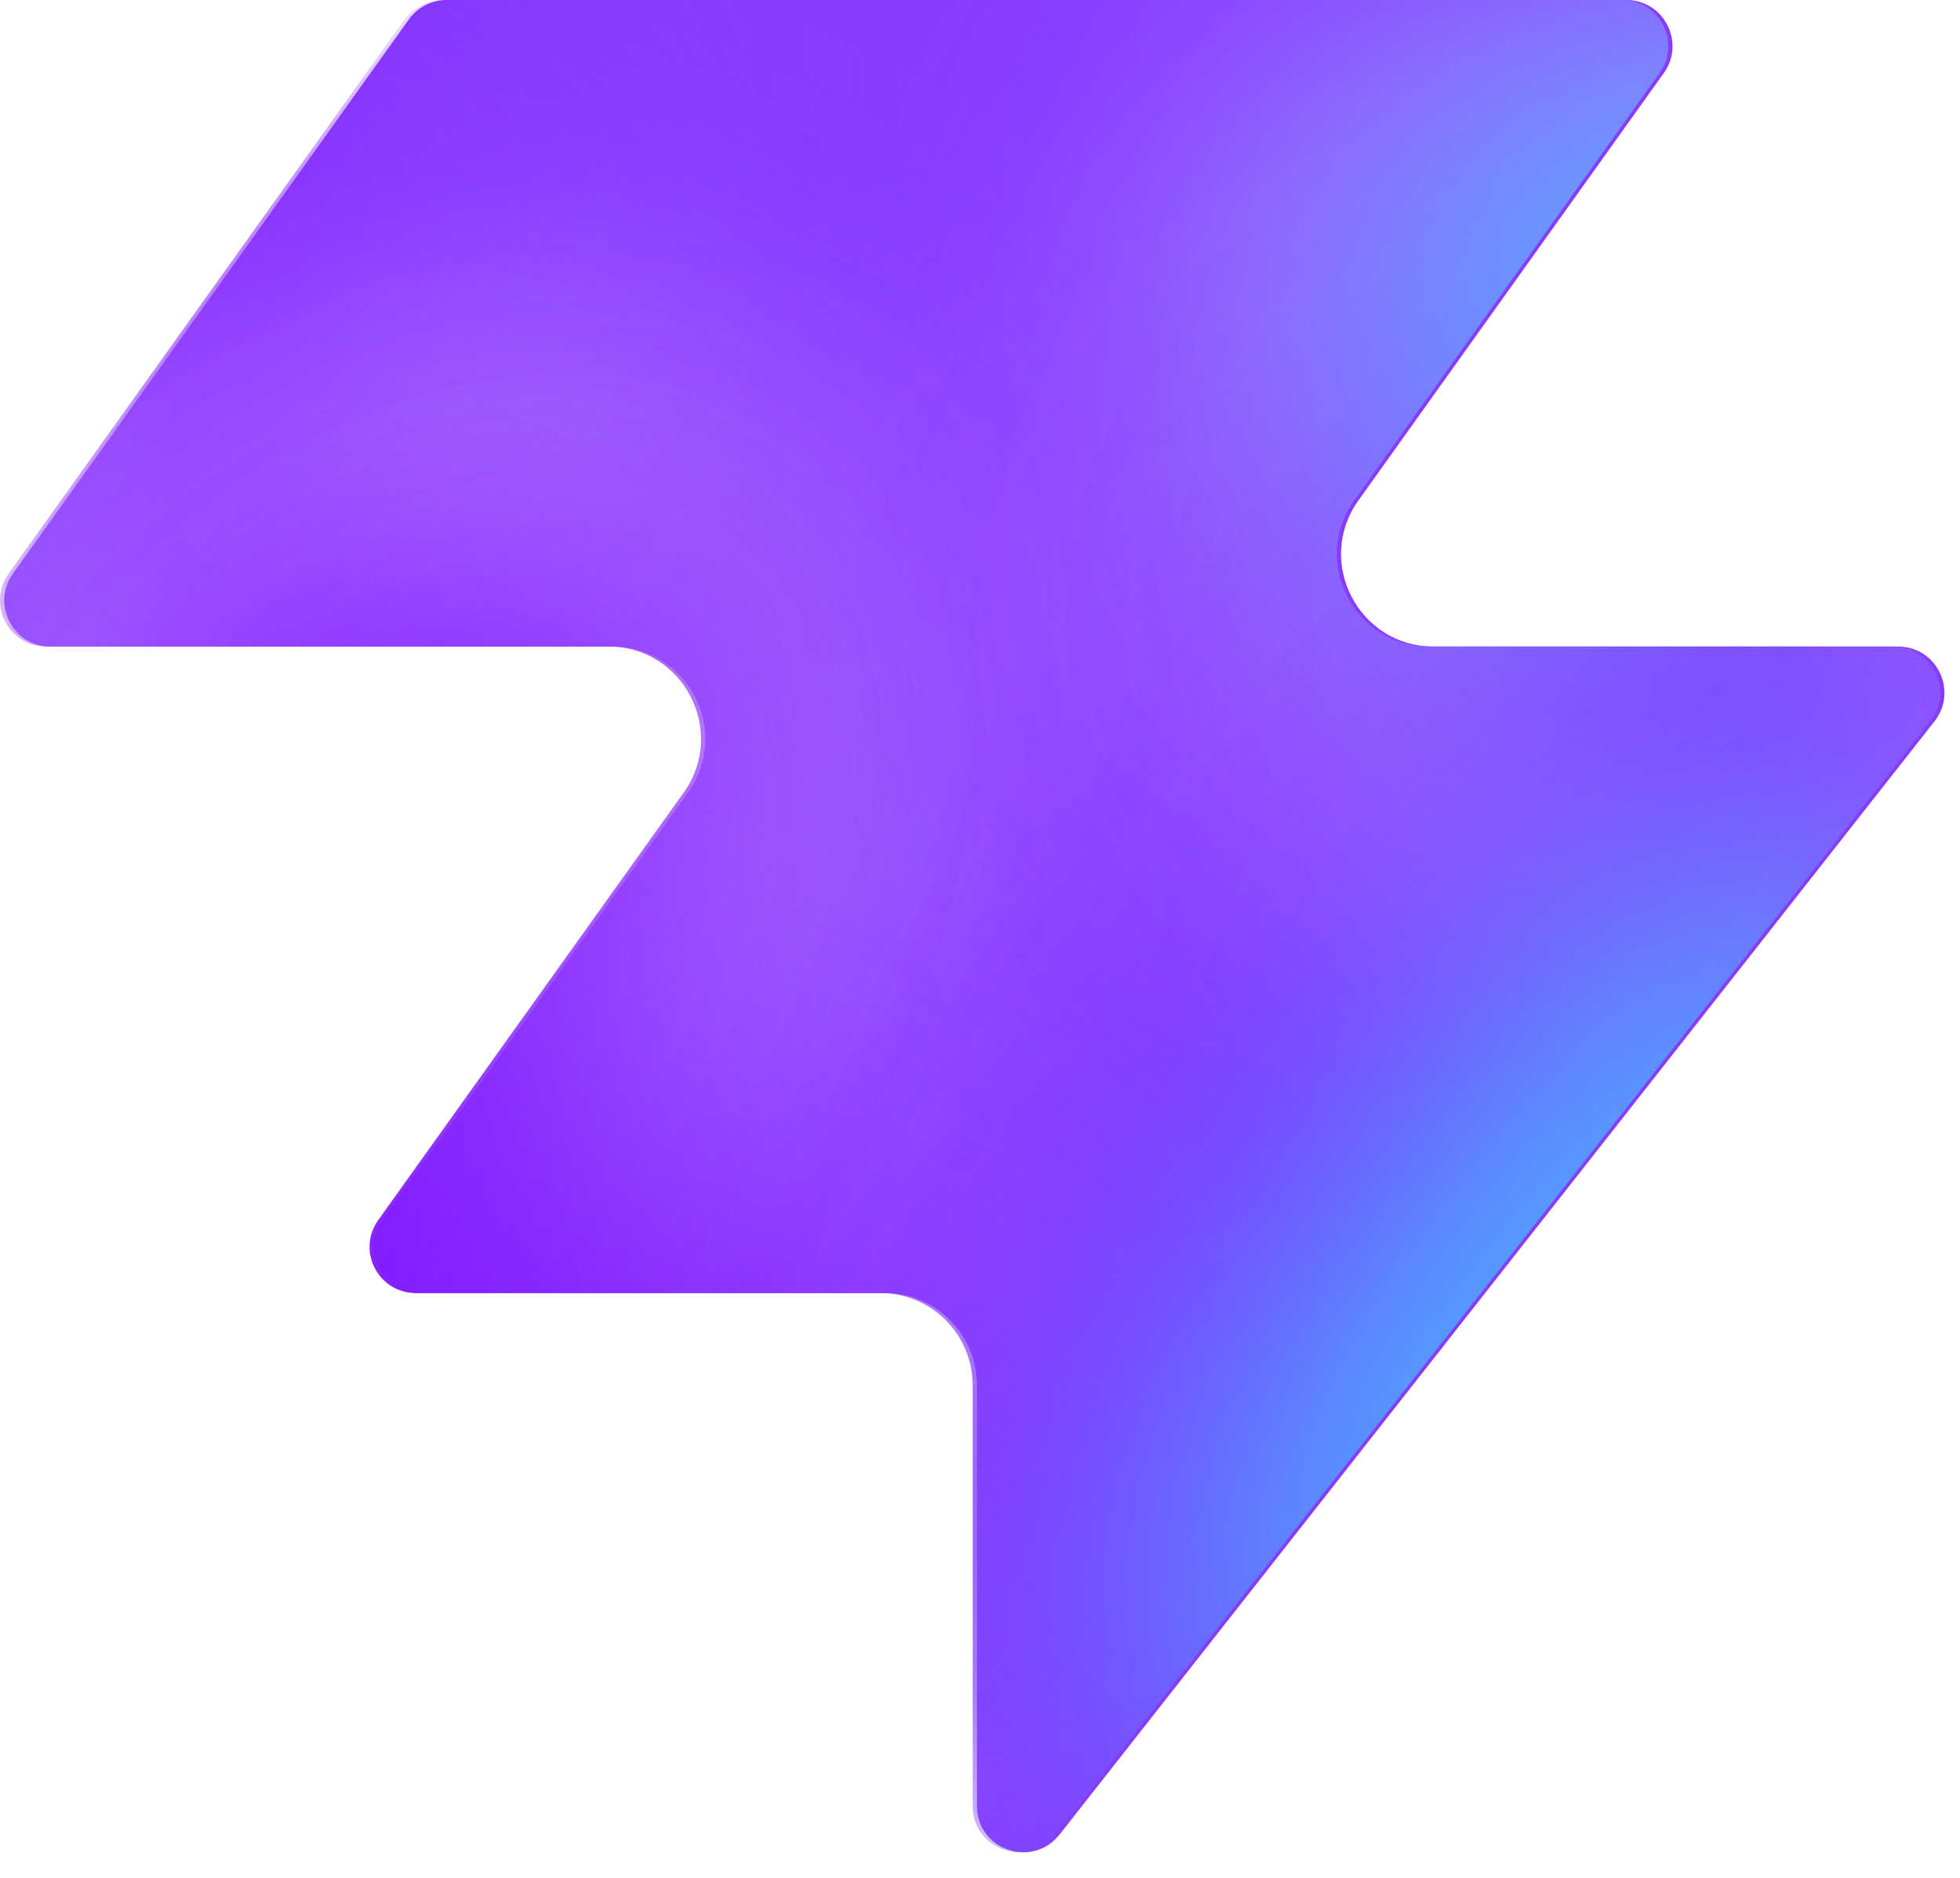
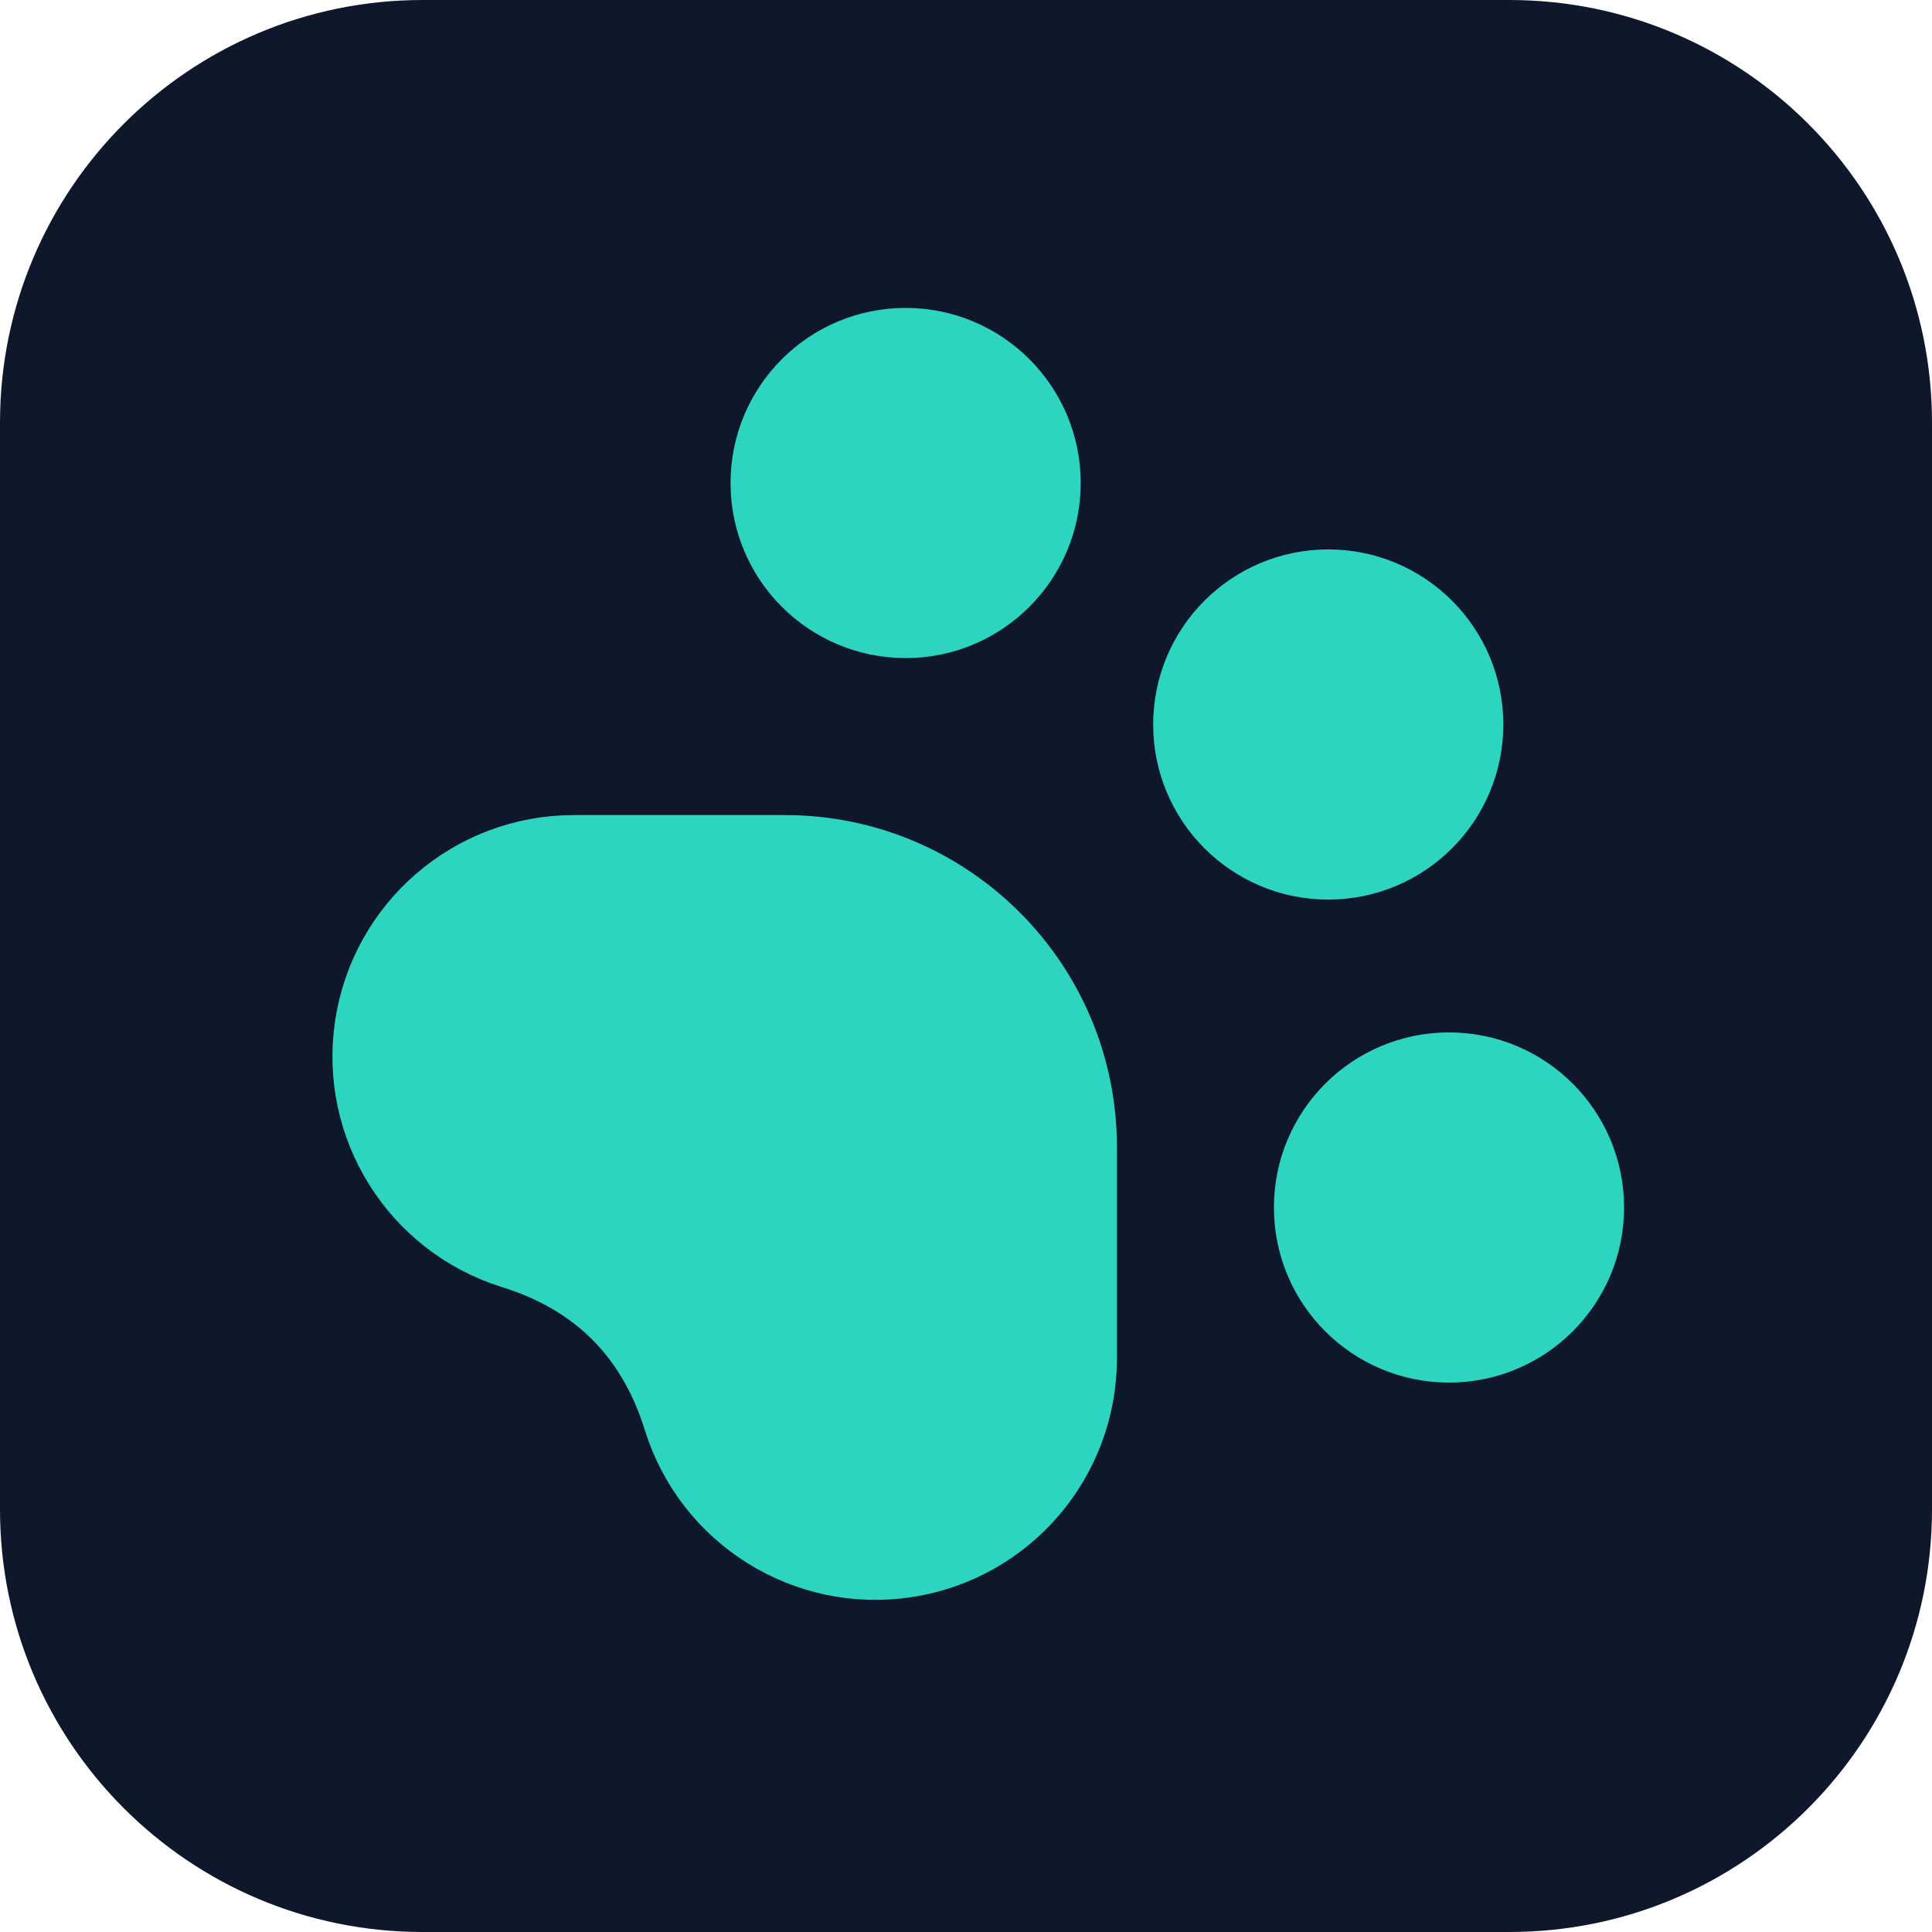
- <svg xmlns="http://www.w3.org/2000/svg" width="48" height="46" fill="none" viewBox="0 0 48 46">
-   <path fill="#863bff" d="M25.946 44.938c-.664.845-2.021.375-2.021-.698V33.937a2.26 2.26 0 0 0-2.262-2.262H10.287c-.92 0-1.456-1.04-.92-1.788l7.48-10.471c1.07-1.497 0-3.578-1.842-3.578H1.237c-.92 0-1.456-1.04-.92-1.788L10.013.474c.214-.297.556-.474.92-.474h28.894c.92 0 1.456 1.04.92 1.788l-7.48 10.471c-1.07 1.498 0 3.579 1.842 3.579h11.377c.943 0 1.473 1.088.89 1.83L25.947 44.94z" style="fill:#863bff;fill:color(display-p3 .525 .23 1);fill-opacity:1" />
-   <mask id="a" width="48" height="46" x="0" y="0" maskUnits="userSpaceOnUse" style="mask-type:alpha">
-     <path fill="#000" d="M25.842 44.938c-.664.844-2.021.375-2.021-.698V33.937a2.26 2.26 0 0 0-2.262-2.262H10.183c-.92 0-1.456-1.04-.92-1.788l7.48-10.471c1.07-1.498 0-3.579-1.842-3.579H1.133c-.92 0-1.456-1.04-.92-1.787L9.91.473c.214-.297.556-.474.92-.474h28.894c.92 0 1.456 1.04.92 1.788l-7.48 10.471c-1.07 1.498 0 3.578 1.842 3.578h11.377c.943 0 1.473 1.088.89 1.832L25.843 44.94z" style="fill:#000;fill-opacity:1" />
-   </mask>
-   <g mask="url(#a)">
-     <g filter="url(#b)">
-       <ellipse cx="5.508" cy="14.704" fill="#ede6ff" rx="5.508" ry="14.704" style="fill:#ede6ff;fill:color(display-p3 .927 .903 1);fill-opacity:1" transform="matrix(.00324 1 1 -.00324 -4.47 31.516)" />
-     </g>
-     <g filter="url(#c)">
-       <ellipse cx="10.399" cy="29.851" fill="#ede6ff" rx="10.399" ry="29.851" style="fill:#ede6ff;fill:color(display-p3 .927 .903 1);fill-opacity:1" transform="matrix(.00324 1 1 -.00324 -39.328 7.883)" />
-     </g>
-     <g filter="url(#d)">
-       <ellipse cx="5.508" cy="30.487" fill="#7e14ff" rx="5.508" ry="30.487" style="fill:#7e14ff;fill:color(display-p3 .492 .077 1);fill-opacity:1" transform="rotate(89.814 -25.913 -14.639)scale(1 -1)" />
-     </g>
-     <g filter="url(#e)">
-       <ellipse cx="5.508" cy="30.599" fill="#7e14ff" rx="5.508" ry="30.599" style="fill:#7e14ff;fill:color(display-p3 .492 .077 1);fill-opacity:1" transform="rotate(89.814 -32.644 -3.334)scale(1 -1)" />
-     </g>
-     <g filter="url(#f)">
-       <ellipse cx="5.508" cy="30.599" fill="#7e14ff" rx="5.508" ry="30.599" style="fill:#7e14ff;fill:color(display-p3 .492 .077 1);fill-opacity:1" transform="matrix(.00324 1 1 -.00324 -34.34 30.47)" />
-     </g>
-     <g filter="url(#g)">
-       <ellipse cx="14.072" cy="22.078" fill="#ede6ff" rx="14.072" ry="22.078" style="fill:#ede6ff;fill:color(display-p3 .927 .903 1);fill-opacity:1" transform="rotate(93.35 24.506 48.493)scale(-1 1)" />
-     </g>
-     <g filter="url(#h)">
-       <ellipse cx="3.47" cy="21.501" fill="#7e14ff" rx="3.47" ry="21.501" style="fill:#7e14ff;fill:color(display-p3 .492 .077 1);fill-opacity:1" transform="rotate(89.009 28.708 47.59)scale(-1 1)" />
-     </g>
-     <g filter="url(#i)">
-       <ellipse cx="3.47" cy="21.501" fill="#7e14ff" rx="3.47" ry="21.501" style="fill:#7e14ff;fill:color(display-p3 .492 .077 1);fill-opacity:1" transform="rotate(89.009 28.708 47.59)scale(-1 1)" />
-     </g>
-     <g filter="url(#j)">
-       <ellipse cx=".387" cy="8.972" fill="#7e14ff" rx="4.407" ry="29.108" style="fill:#7e14ff;fill:color(display-p3 .492 .077 1);fill-opacity:1" transform="rotate(39.51 .387 8.972)" />
-     </g>
-     <g filter="url(#k)">
-       <ellipse cx="47.523" cy="-6.092" fill="#7e14ff" rx="4.407" ry="29.108" style="fill:#7e14ff;fill:color(display-p3 .492 .077 1);fill-opacity:1" transform="rotate(37.892 47.523 -6.092)" />
-     </g>
-     <g filter="url(#l)">
-       <ellipse cx="41.412" cy="6.333" fill="#47bfff" rx="5.971" ry="9.665" style="fill:#47bfff;fill:color(display-p3 .28 .748 1);fill-opacity:1" transform="rotate(37.892 41.412 6.333)" />
-     </g>
-     <g filter="url(#m)">
-       <ellipse cx="-1.879" cy="38.332" fill="#7e14ff" rx="4.407" ry="29.108" style="fill:#7e14ff;fill:color(display-p3 .492 .077 1);fill-opacity:1" transform="rotate(37.892 -1.88 38.332)" />
-     </g>
-     <g filter="url(#n)">
-       <ellipse cx="-1.879" cy="38.332" fill="#7e14ff" rx="4.407" ry="29.108" style="fill:#7e14ff;fill:color(display-p3 .492 .077 1);fill-opacity:1" transform="rotate(37.892 -1.88 38.332)" />
-     </g>
-     <g filter="url(#o)">
-       <ellipse cx="35.651" cy="29.907" fill="#7e14ff" rx="4.407" ry="29.108" style="fill:#7e14ff;fill:color(display-p3 .492 .077 1);fill-opacity:1" transform="rotate(37.892 35.651 29.907)" />
-     </g>
-     <g filter="url(#p)">
-       <ellipse cx="38.418" cy="32.4" fill="#47bfff" rx="5.971" ry="15.297" style="fill:#47bfff;fill:color(display-p3 .28 .748 1);fill-opacity:1" transform="rotate(37.892 38.418 32.4)" />
-     </g>
+ <svg xmlns="http://www.w3.org/2000/svg" viewBox="0 0 32 32" width="32" height="32">
+   <rect width="32" height="32" rx="7" fill="#0f172a" />
+   <g transform="translate(4 4)" fill="#2dd4bf" stroke="#2dd4bf" stroke-width="1" stroke-linejoin="round">
+     <circle cx="11" cy="4" r="2.4" />
+     <circle cx="18" cy="8" r="2.4" />
+     <circle cx="20" cy="16" r="2.4" />
+     <path d="M9 10a5 5 0 0 1 5 5v3.5a3.5 3.5 0 0 1-6.84 1.045Q6.52 17.48 4.46 16.84A3.5 3.5 0 0 1 5.5 10Z" />
  </g>
-   <defs>
-     <filter id="b" width="60.045" height="41.654" x="-19.77" y="16.149" color-interpolation-filters="sRGB" filterUnits="userSpaceOnUse">
-       <feFlood flood-opacity="0" result="BackgroundImageFix" />
-       <feBlend in="SourceGraphic" in2="BackgroundImageFix" result="shape" />
-       <feGaussianBlur result="effect1_foregroundBlur_2002_17158" stdDeviation="7.659" />
-     </filter>
-     <filter id="c" width="90.34" height="51.437" x="-54.613" y="-7.533" color-interpolation-filters="sRGB" filterUnits="userSpaceOnUse">
-       <feFlood flood-opacity="0" result="BackgroundImageFix" />
-       <feBlend in="SourceGraphic" in2="BackgroundImageFix" result="shape" />
-       <feGaussianBlur result="effect1_foregroundBlur_2002_17158" stdDeviation="7.659" />
-     </filter>
-     <filter id="d" width="79.355" height="29.4" x="-49.64" y="2.03" color-interpolation-filters="sRGB" filterUnits="userSpaceOnUse">
-       <feFlood flood-opacity="0" result="BackgroundImageFix" />
-       <feBlend in="SourceGraphic" in2="BackgroundImageFix" result="shape" />
-       <feGaussianBlur result="effect1_foregroundBlur_2002_17158" stdDeviation="4.596" />
-     </filter>
-     <filter id="e" width="79.579" height="29.4" x="-45.045" y="20.029" color-interpolation-filters="sRGB" filterUnits="userSpaceOnUse">
-       <feFlood flood-opacity="0" result="BackgroundImageFix" />
-       <feBlend in="SourceGraphic" in2="BackgroundImageFix" result="shape" />
-       <feGaussianBlur result="effect1_foregroundBlur_2002_17158" stdDeviation="4.596" />
-     </filter>
-     <filter id="f" width="79.579" height="29.4" x="-43.513" y="21.178" color-interpolation-filters="sRGB" filterUnits="userSpaceOnUse">
-       <feFlood flood-opacity="0" result="BackgroundImageFix" />
-       <feBlend in="SourceGraphic" in2="BackgroundImageFix" result="shape" />
-       <feGaussianBlur result="effect1_foregroundBlur_2002_17158" stdDeviation="4.596" />
-     </filter>
-     <filter id="g" width="74.749" height="58.852" x="15.756" y="-17.901" color-interpolation-filters="sRGB" filterUnits="userSpaceOnUse">
-       <feFlood flood-opacity="0" result="BackgroundImageFix" />
-       <feBlend in="SourceGraphic" in2="BackgroundImageFix" result="shape" />
-       <feGaussianBlur result="effect1_foregroundBlur_2002_17158" stdDeviation="7.659" />
-     </filter>
-     <filter id="h" width="61.377" height="25.362" x="23.548" y="2.284" color-interpolation-filters="sRGB" filterUnits="userSpaceOnUse">
-       <feFlood flood-opacity="0" result="BackgroundImageFix" />
-       <feBlend in="SourceGraphic" in2="BackgroundImageFix" result="shape" />
-       <feGaussianBlur result="effect1_foregroundBlur_2002_17158" stdDeviation="4.596" />
-     </filter>
-     <filter id="i" width="61.377" height="25.362" x="23.548" y="2.284" color-interpolation-filters="sRGB" filterUnits="userSpaceOnUse">
-       <feFlood flood-opacity="0" result="BackgroundImageFix" />
-       <feBlend in="SourceGraphic" in2="BackgroundImageFix" result="shape" />
-       <feGaussianBlur result="effect1_foregroundBlur_2002_17158" stdDeviation="4.596" />
-     </filter>
-     <filter id="j" width="56.045" height="63.649" x="-27.636" y="-22.853" color-interpolation-filters="sRGB" filterUnits="userSpaceOnUse">
-       <feFlood flood-opacity="0" result="BackgroundImageFix" />
-       <feBlend in="SourceGraphic" in2="BackgroundImageFix" result="shape" />
-       <feGaussianBlur result="effect1_foregroundBlur_2002_17158" stdDeviation="4.596" />
-     </filter>
-     <filter id="k" width="54.814" height="64.646" x="20.116" y="-38.415" color-interpolation-filters="sRGB" filterUnits="userSpaceOnUse">
-       <feFlood flood-opacity="0" result="BackgroundImageFix" />
-       <feBlend in="SourceGraphic" in2="BackgroundImageFix" result="shape" />
-       <feGaussianBlur result="effect1_foregroundBlur_2002_17158" stdDeviation="4.596" />
-     </filter>
-     <filter id="l" width="33.541" height="35.313" x="24.641" y="-11.323" color-interpolation-filters="sRGB" filterUnits="userSpaceOnUse">
-       <feFlood flood-opacity="0" result="BackgroundImageFix" />
-       <feBlend in="SourceGraphic" in2="BackgroundImageFix" result="shape" />
-       <feGaussianBlur result="effect1_foregroundBlur_2002_17158" stdDeviation="4.596" />
-     </filter>
-     <filter id="m" width="54.814" height="64.646" x="-29.286" y="6.009" color-interpolation-filters="sRGB" filterUnits="userSpaceOnUse">
-       <feFlood flood-opacity="0" result="BackgroundImageFix" />
-       <feBlend in="SourceGraphic" in2="BackgroundImageFix" result="shape" />
-       <feGaussianBlur result="effect1_foregroundBlur_2002_17158" stdDeviation="4.596" />
-     </filter>
-     <filter id="n" width="54.814" height="64.646" x="-29.286" y="6.009" color-interpolation-filters="sRGB" filterUnits="userSpaceOnUse">
-       <feFlood flood-opacity="0" result="BackgroundImageFix" />
-       <feBlend in="SourceGraphic" in2="BackgroundImageFix" result="shape" />
-       <feGaussianBlur result="effect1_foregroundBlur_2002_17158" stdDeviation="4.596" />
-     </filter>
-     <filter id="o" width="54.814" height="64.646" x="8.244" y="-2.416" color-interpolation-filters="sRGB" filterUnits="userSpaceOnUse">
-       <feFlood flood-opacity="0" result="BackgroundImageFix" />
-       <feBlend in="SourceGraphic" in2="BackgroundImageFix" result="shape" />
-       <feGaussianBlur result="effect1_foregroundBlur_2002_17158" stdDeviation="4.596" />
-     </filter>
-     <filter id="p" width="39.409" height="43.623" x="18.713" y="10.588" color-interpolation-filters="sRGB" filterUnits="userSpaceOnUse">
-       <feFlood flood-opacity="0" result="BackgroundImageFix" />
-       <feBlend in="SourceGraphic" in2="BackgroundImageFix" result="shape" />
-       <feGaussianBlur result="effect1_foregroundBlur_2002_17158" stdDeviation="4.596" />
-     </filter>
-   </defs>
</svg>
